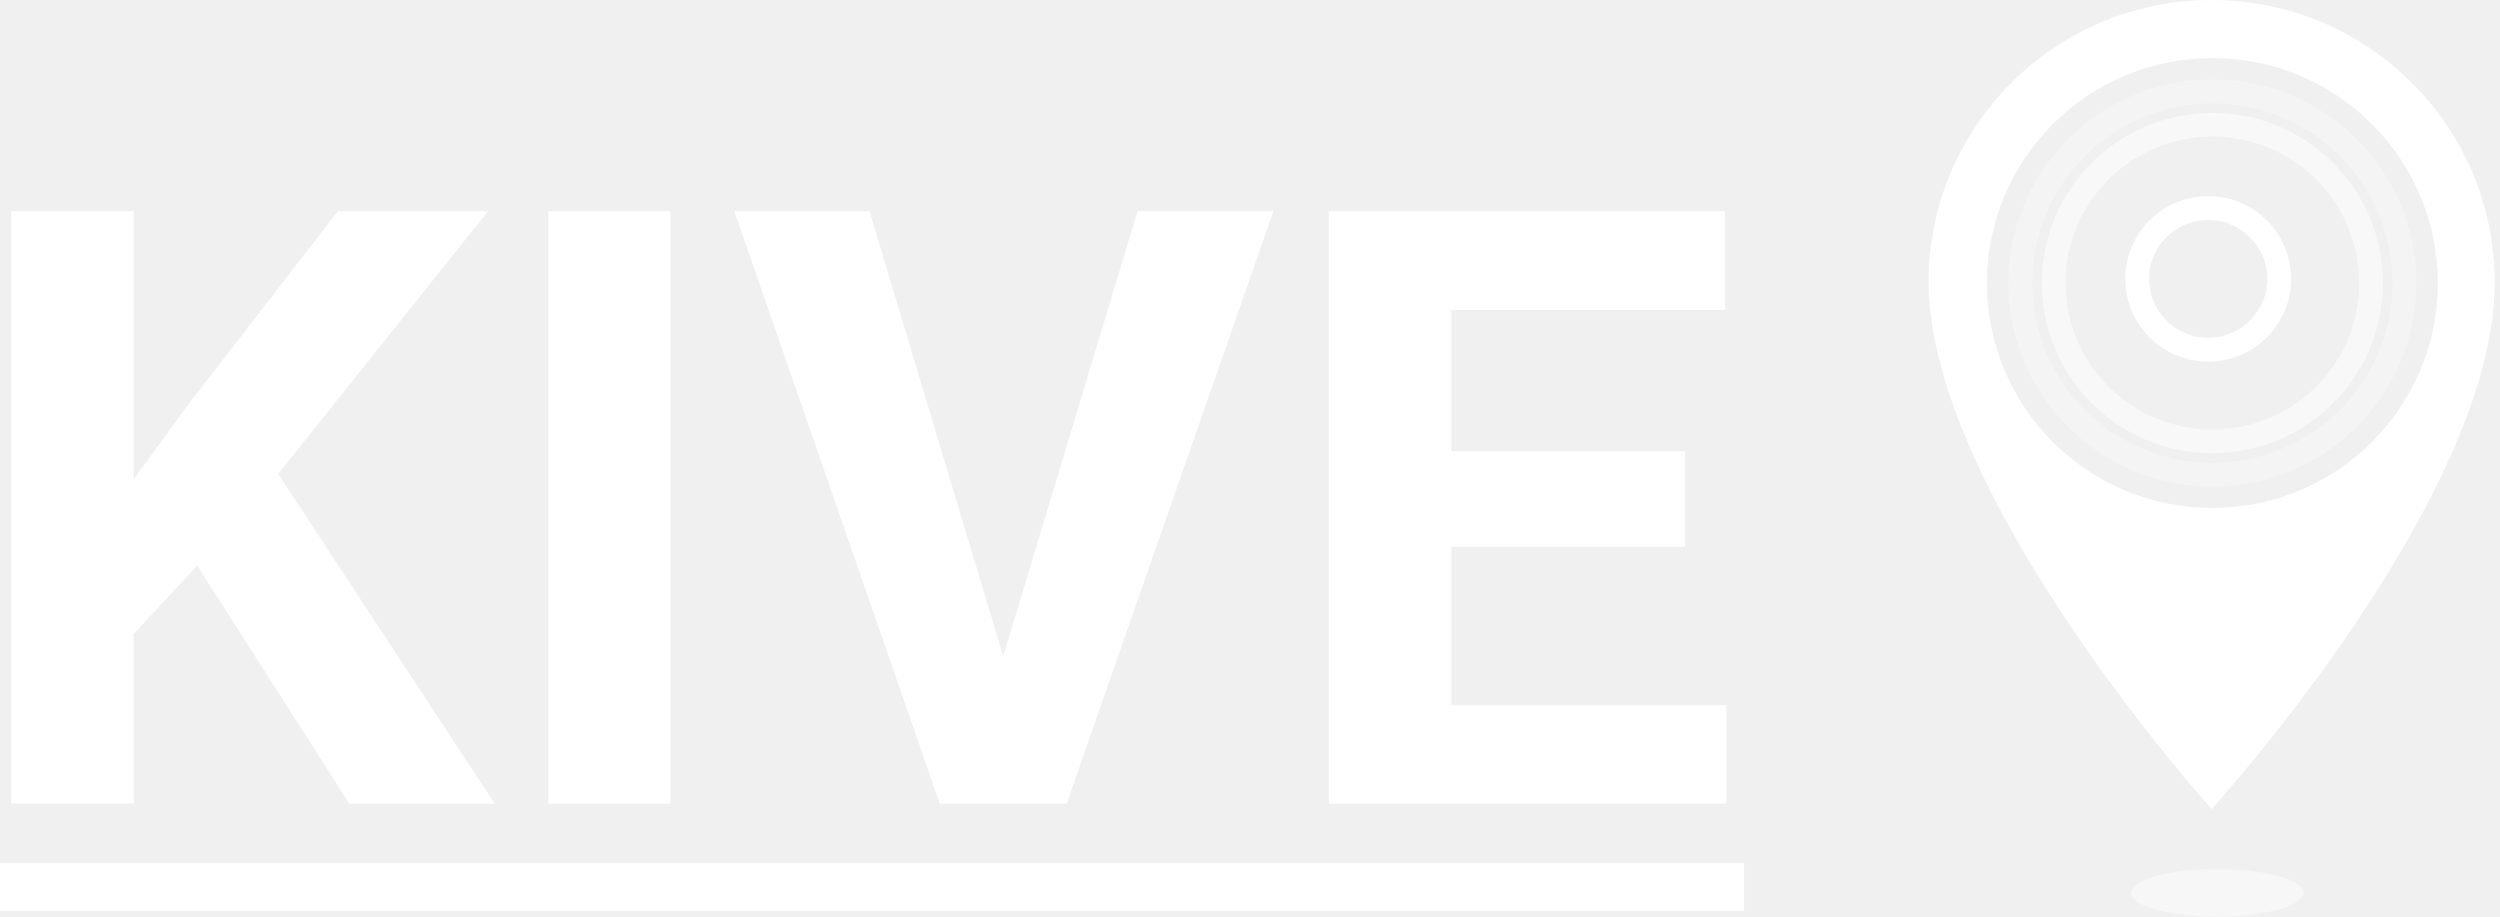
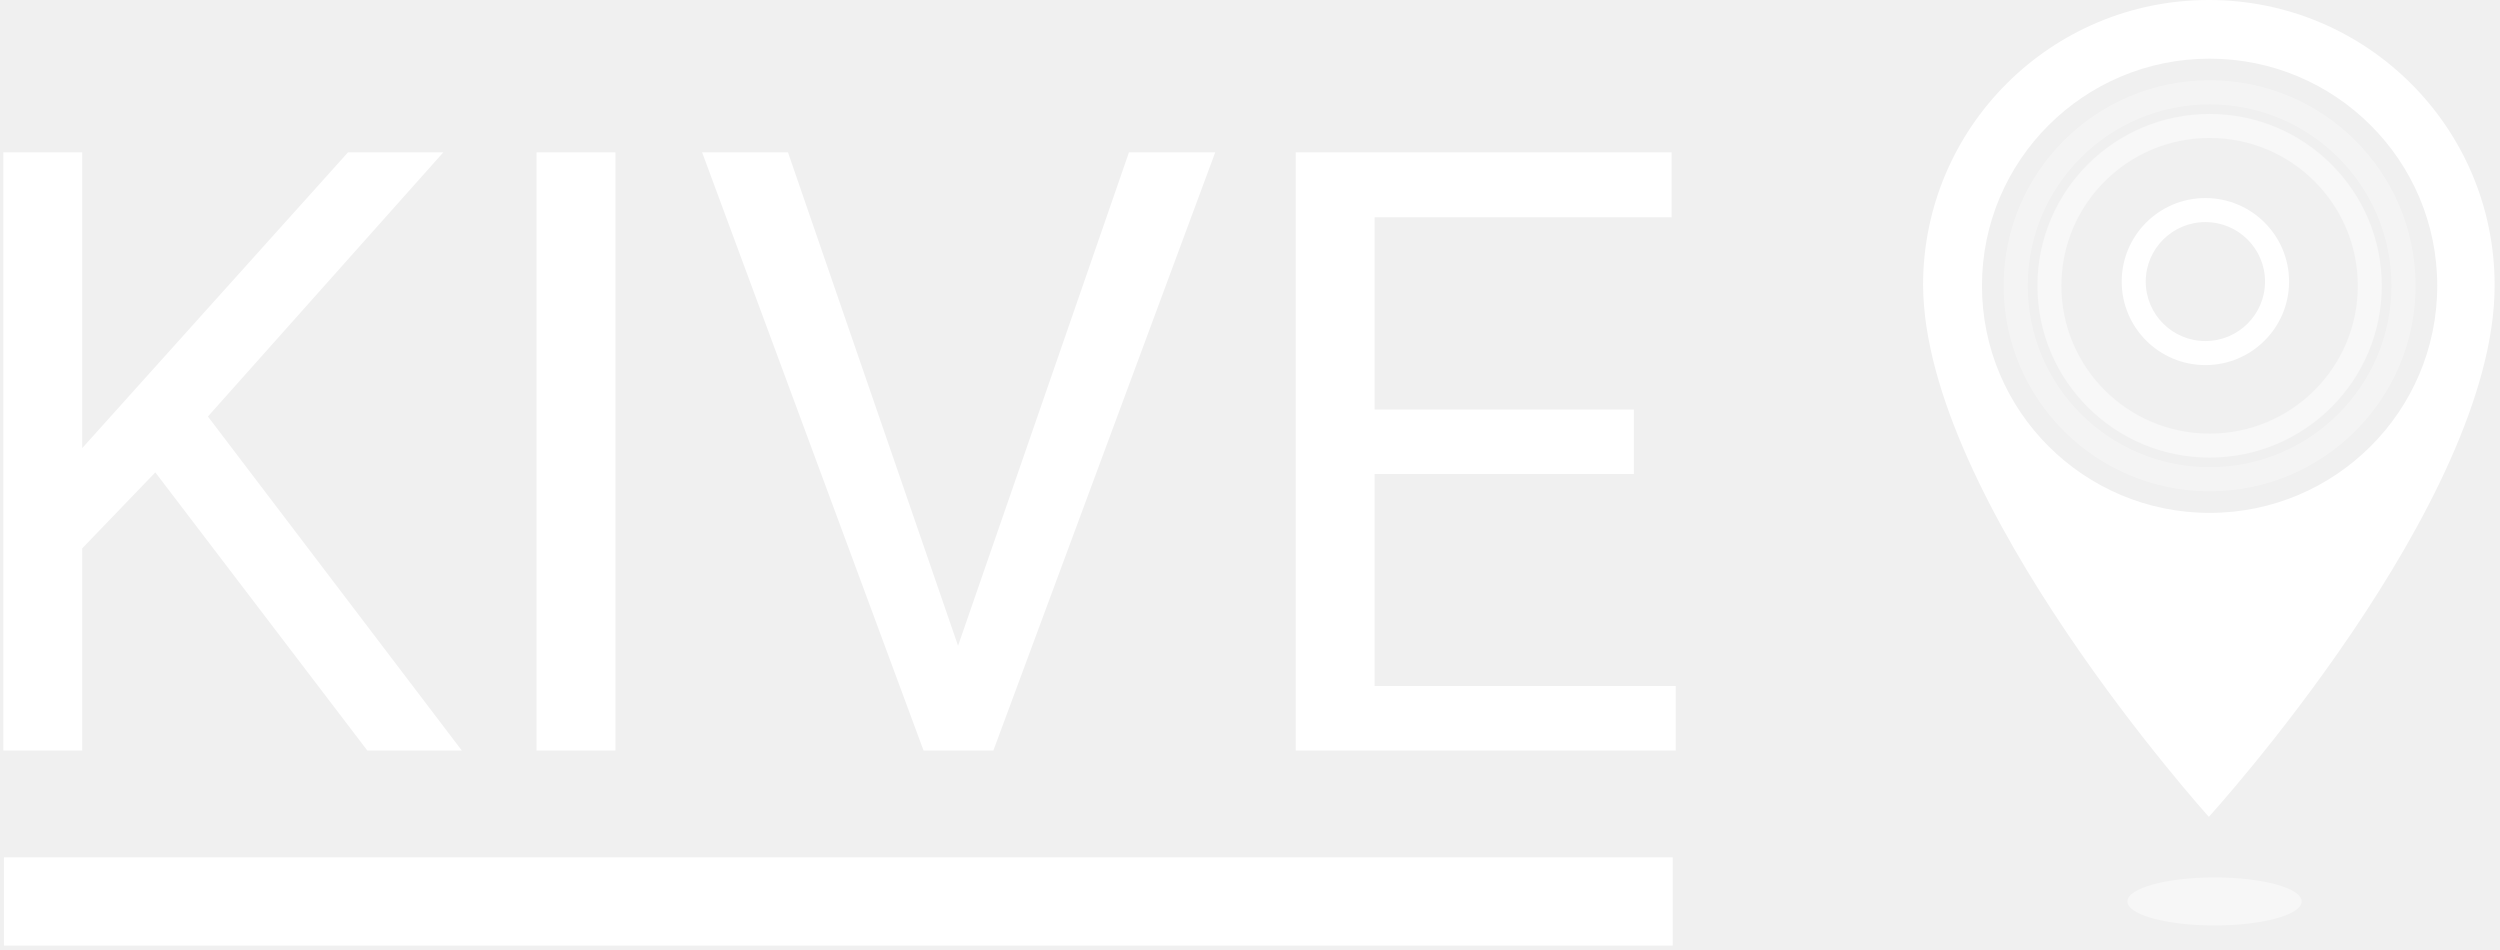
- <svg xmlns="http://www.w3.org/2000/svg" width="420px" height="154px" viewBox="0 0 420 154" version="1.1">
-   <defs />
-   <g id="Page-1" stroke="none" stroke-width="1" fill="none" fill-rule="evenodd">
-     <g id="SCHRIFTZU_02_white" transform="translate(-7, 0)">
-       <text id="KIVE" font-family="Roboto-Black, Roboto" font-size="140" font-weight="700" fill="#FFFFFF">
-         <tspan x="0" y="135">KIVE</tspan>
-       </text>
-       <path d="M11,149 L296,149" id="Line" stroke="#FFFFFF" stroke-width="8" stroke-linecap="square" />
-       <ellipse id="Oval" fill="#FFFFFF" opacity="0.457" cx="379.5" cy="150" rx="14.5" ry="4" />
-       <g id="Group-2" transform="translate(331, 0)">
-         <path d="M47.552,135.92 C47.552,135.92 95.203,83.645 95.104,47.442 C95.104,21.241 73.814,0 47.552,0 C21.29,0 0,21.241 0,47.442 C0.18,83.441 47.552,135.92 47.552,135.92 Z M47.678,85.345 C68.598,85.345 85.557,68.425 85.557,47.553 C85.557,26.681 68.598,9.761 47.678,9.761 C26.758,9.761 9.799,26.681 9.799,47.553 C9.799,68.425 26.758,85.345 47.678,85.345 Z" id="Combined-Shape" fill="#FFFFFF" />
-         <g id="Group" transform="translate(14.58995, 14.56195)" stroke="#FFFFFF" stroke-width="4">
-           <ellipse id="Oval" cx="32.387" cy="32.291" rx="11.925" ry="11.897" />
-           <ellipse id="Oval" opacity="0.5" cx="33.088" cy="32.991" rx="26.656" ry="26.594" />
-           <ellipse id="Oval" opacity="0.3" cx="33.088" cy="32.991" rx="32.268" ry="32.193" />
+ <svg xmlns="http://www.w3.org/2000/svg" xmlns:xlink="http://www.w3.org/1999/xlink" width="416" height="158" viewBox="0 0 416 158" version="1.1">
+   <g id="Canvas" transform="translate(425 443)">
+     <g id="SCHRIFTZU_03_white" style="mix-blend-mode:normal;">
+       <g id="Page-1" style="mix-blend-mode:normal;">
+         <g id="SCHRIFTZU 02 white" style="mix-blend-mode:normal;">
+           <g id="KIVE" style="mix-blend-mode:normal;">
+             <use xlink:href="#path0_fill" transform="translate(-436 -448)" fill="#FFFFFF" style="mix-blend-mode:normal;" />
+           </g>
+           <g id="Line" style="mix-blend-mode:normal;">
+             <use xlink:href="#path1_stroke" transform="translate(-417 -293)" fill="#FFFFFF" style="mix-blend-mode:normal;" />
+           </g>
+           <g id="Oval" style="mix-blend-mode:normal;" opacity="0.457">
+             <use xlink:href="#path2_fill" transform="translate(-71 -297)" fill="#FFFFFF" style="mix-blend-mode:normal;" />
+           </g>
+           <g id="Group-2" style="mix-blend-mode:normal;">
+             <g id="Combined-Shape" style="mix-blend-mode:normal;">
+               <use xlink:href="#path3_fill" transform="translate(-105 -443)" fill="#FFFFFF" style="mix-blend-mode:normal;" />
+             </g>
+             <g id="Group" style="mix-blend-mode:normal;">
+               <g id="Oval" style="mix-blend-mode:normal;">
+                 <use xlink:href="#path4_stroke" transform="translate(-69.9484 -408.044)" fill="#FFFFFF" style="mix-blend-mode:normal;" />
+               </g>
+               <g id="Oval" style="mix-blend-mode:normal;" opacity="0.5">
+                 <use xlink:href="#path5_stroke" transform="translate(-83.9778 -422.041)" fill="#FFFFFF" style="mix-blend-mode:normal;" />
+               </g>
+               <g id="Oval" style="mix-blend-mode:normal;" opacity="0.3">
+                 <use xlink:href="#path6_stroke" transform="translate(-89.5895 -427.64)" fill="#FFFFFF" style="mix-blend-mode:normal;" />
+               </g>
+             </g>
+           </g>
        </g>
      </g>
    </g>
  </g>
+   <defs>
+     <path id="path0_fill" d="M 36.846 83.603L 24.678 96.25L 24.678 129.883L 11.553 129.883L 11.553 30.352L 24.678 30.352L 24.678 79.57L 68.906 30.352L 84.766 30.352L 45.596 74.307L 87.842 129.883L 72.119 129.883L 36.846 83.603ZM 113.408 129.883L 100.283 129.883L 100.283 30.352L 113.408 30.352L 113.408 129.883ZM 170.42 112.451L 198.857 30.352L 213.213 30.352L 176.299 129.883L 164.678 129.883L 127.832 30.352L 142.119 30.352L 170.42 112.451ZM 282.871 83.877L 239.736 83.877L 239.736 119.15L 289.844 119.15L 289.844 129.883L 226.611 129.883L 226.611 30.352L 289.16 30.352L 289.16 41.152L 239.736 41.152L 239.736 73.144L 282.871 73.144L 282.871 83.877Z" />
+     <path id="path1_stroke" d="M 0 -7.342L -7.342 -7.342L -7.342 7.342L 0 7.342L 0 -7.342ZM 263 7.342L 270.342 7.342L 270.342 -7.342L 263 -7.342L 263 7.342ZM 0 7.342L 263 7.342L 263 -7.342L 0 -7.342L 0 7.342Z" />
+     <path id="path2_fill" d="M 14.5 8C 22.508 8 29 6.209 29 4C 29 1.791 22.508 0 14.5 0C 6.492 0 0 1.791 0 4C 0 6.209 6.492 8 14.5 8Z" />
+     <path id="path3_fill" fill-rule="evenodd" d="M 47.552 135.92C 47.552 135.92 95.204 83.645 95.104 47.442C 95.104 21.241 73.814 0 47.552 0C 21.29 0 0 21.241 0 47.442C 0.18 83.441 47.552 135.92 47.552 135.92ZM 47.678 85.345C 68.598 85.345 85.557 68.425 85.557 47.553C 85.557 26.681 68.598 9.761 47.678 9.761C 26.758 9.761 9.799 26.681 9.799 47.553C 9.799 68.425 26.758 85.345 47.678 85.345Z" />
+     <path id="path4_stroke" d="M 21.85 11.898C 21.85 17.359 17.411 21.795 11.925 21.795L 11.925 25.795C 19.611 25.795 25.85 19.577 25.85 11.898L 21.85 11.898ZM 11.925 21.795C 6.439 21.795 2 17.359 2 11.898L -2 11.898C -2 19.577 4.239 25.795 11.925 25.795L 11.925 21.795ZM 2 11.898C 2 6.436 6.439 2 11.925 2L 11.925 -2C 4.239 -2 -2 4.218 -2 11.898L 2 11.898ZM 11.925 2C 17.411 2 21.85 6.436 21.85 11.898L 25.85 11.898C 25.85 4.218 19.611 -2 11.925 -2L 11.925 2Z" />
+     <path id="path5_stroke" d="M 51.312 26.594C 51.312 40.173 40.277 51.189 26.656 51.189L 26.656 55.189C 42.478 55.189 55.312 42.391 55.312 26.594L 51.312 26.594ZM 26.656 51.189C 13.034 51.189 2 40.173 2 26.594L -2 26.594C -2 42.391 10.834 55.189 26.656 55.189L 26.656 51.189ZM 2 26.594C 2 13.016 13.034 2 26.656 2L 26.656 -2C 10.834 -2 -2 10.798 -2 26.594L 2 26.594ZM 26.656 2C 40.277 2 51.312 13.016 51.312 26.594L 55.312 26.594C 55.312 10.798 42.478 -2 26.656 -2L 26.656 2Z" />
+     <path id="path6_stroke" d="M 62.535 32.193C 62.535 48.864 48.988 62.386 32.267 62.386L 32.267 66.386C 51.189 66.386 66.535 51.082 66.535 32.193L 62.535 32.193ZM 32.267 62.386C 15.547 62.386 2 48.864 2 32.193L -2 32.193C -2 51.082 13.346 66.386 32.267 66.386L 32.267 62.386ZM 2 32.193C 2 15.522 15.547 2 32.267 2L 32.267 -2C 13.346 -2 -2 13.304 -2 32.193L 2 32.193ZM 32.267 2C 48.988 2 62.535 15.522 62.535 32.193L 66.535 32.193C 66.535 13.304 51.189 -2 32.267 -2L 32.267 2Z" />
+   </defs>
</svg>
